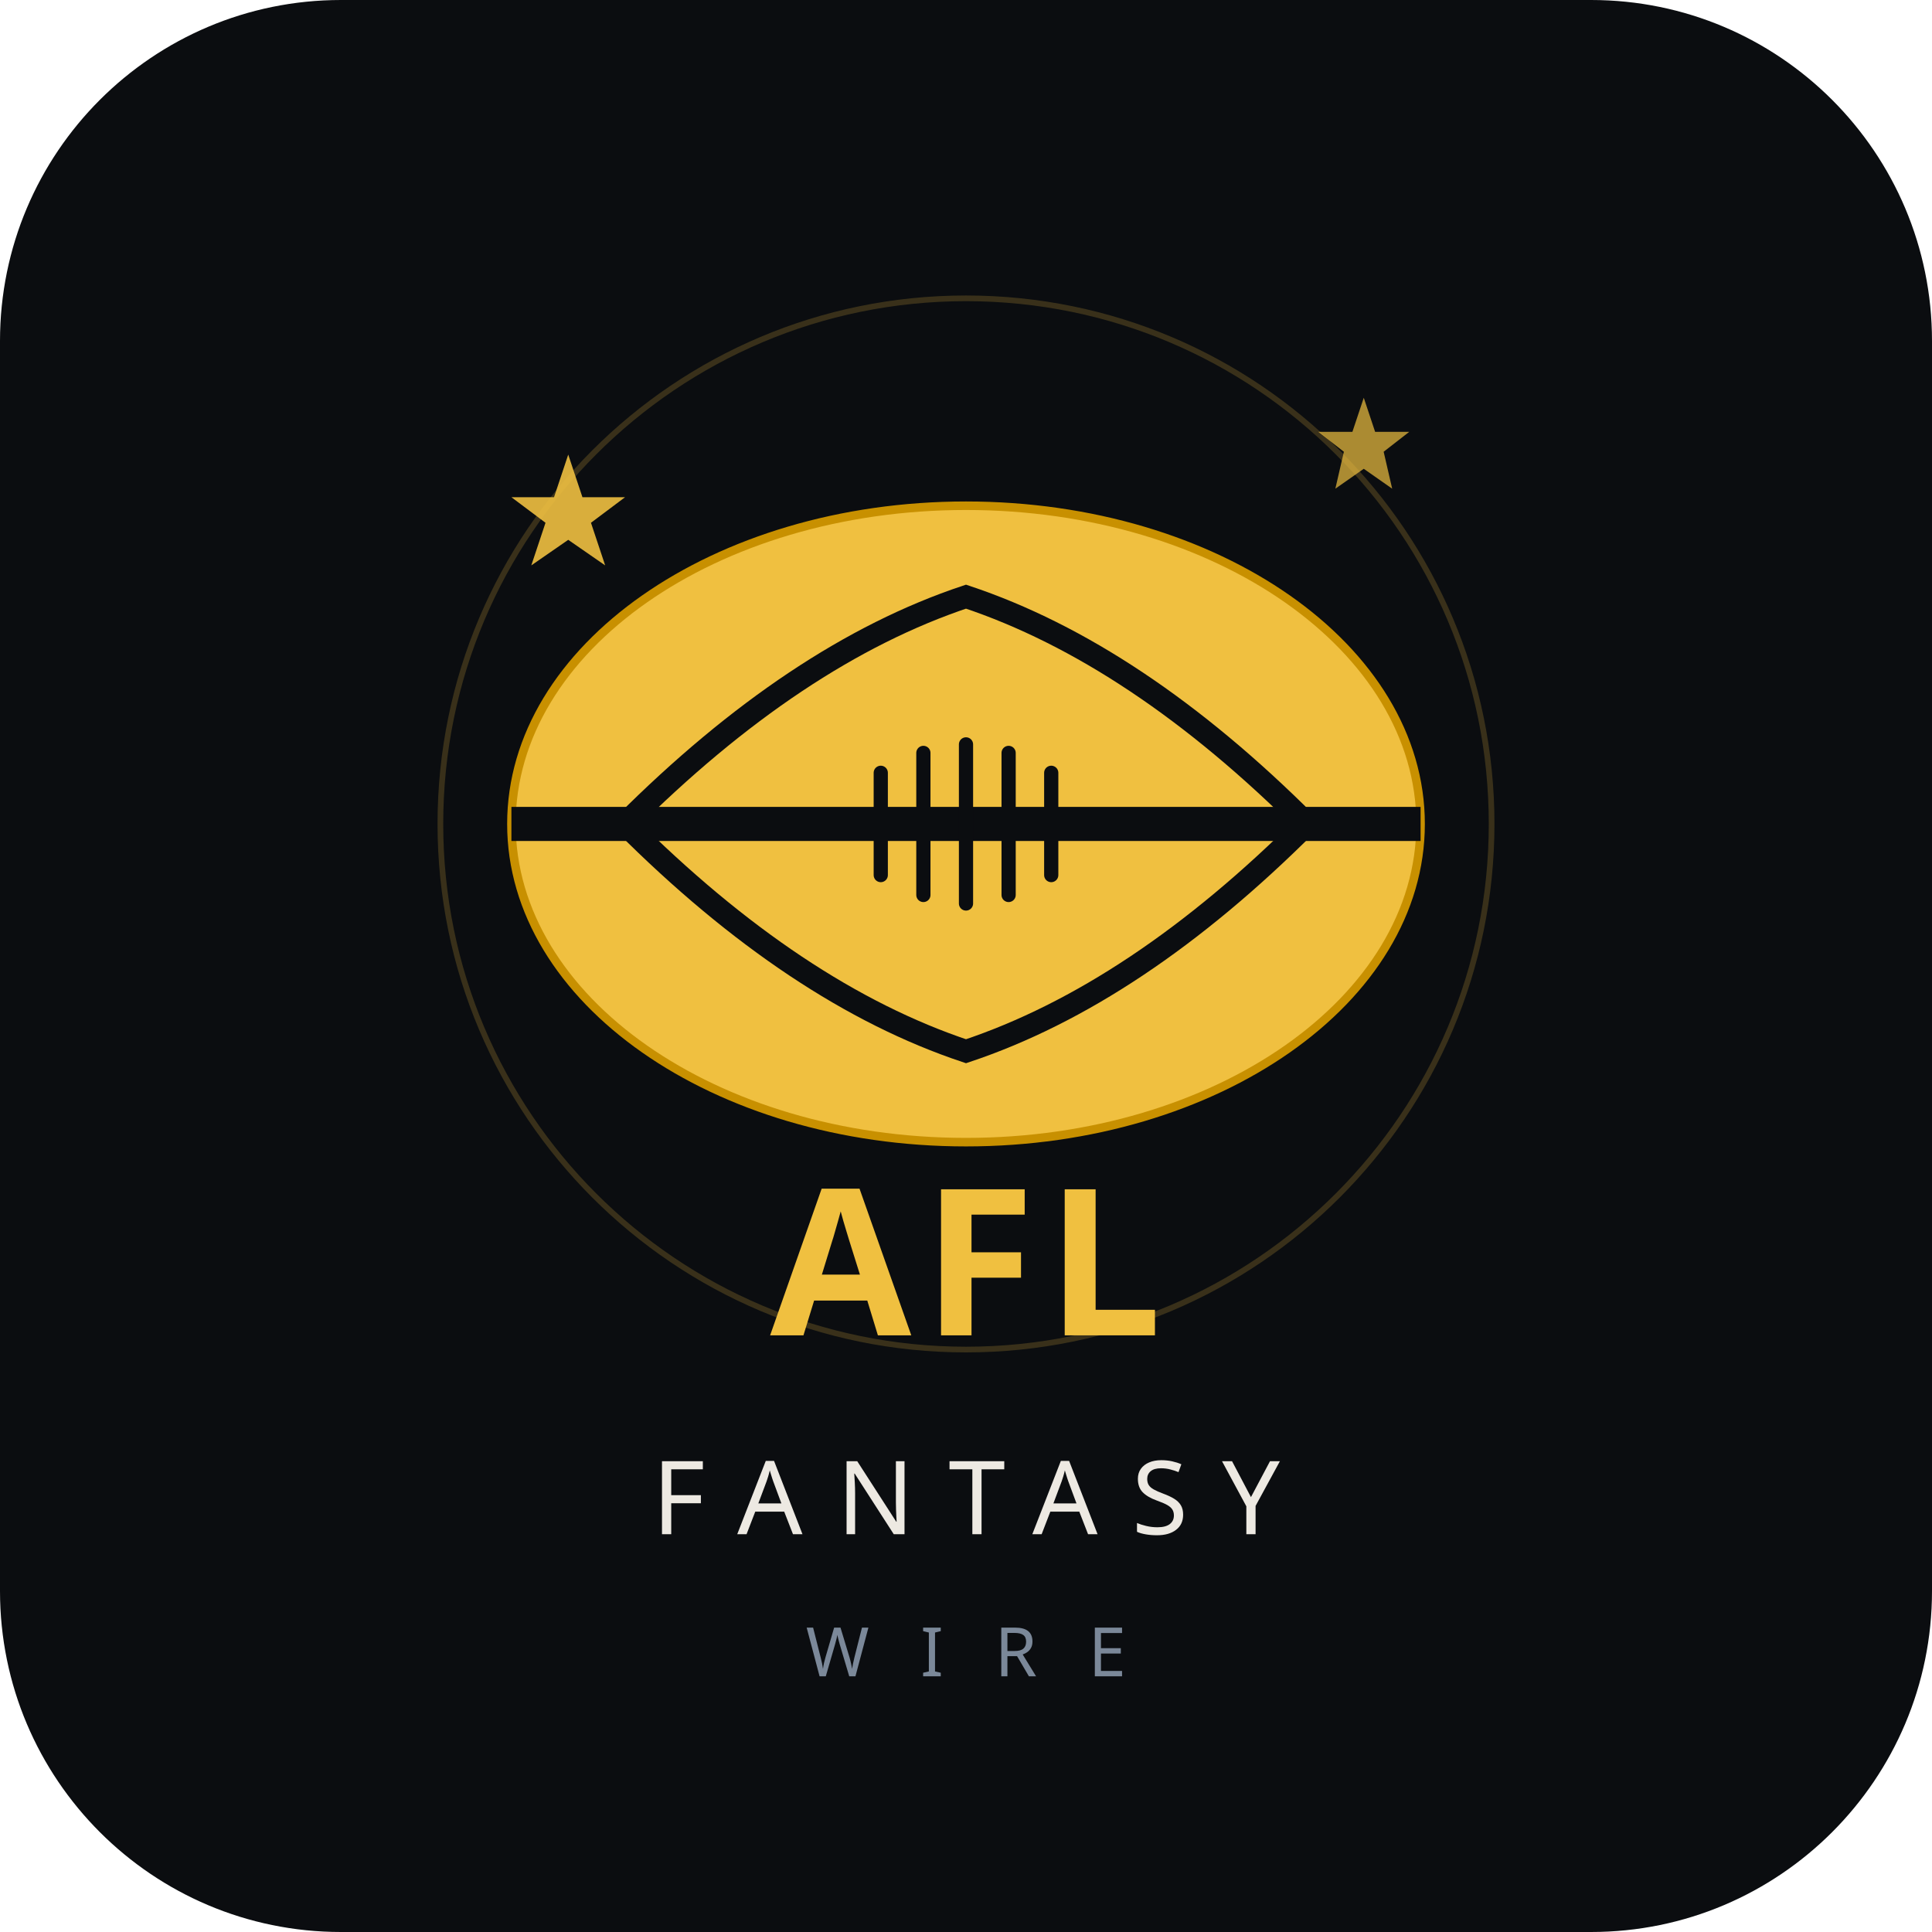
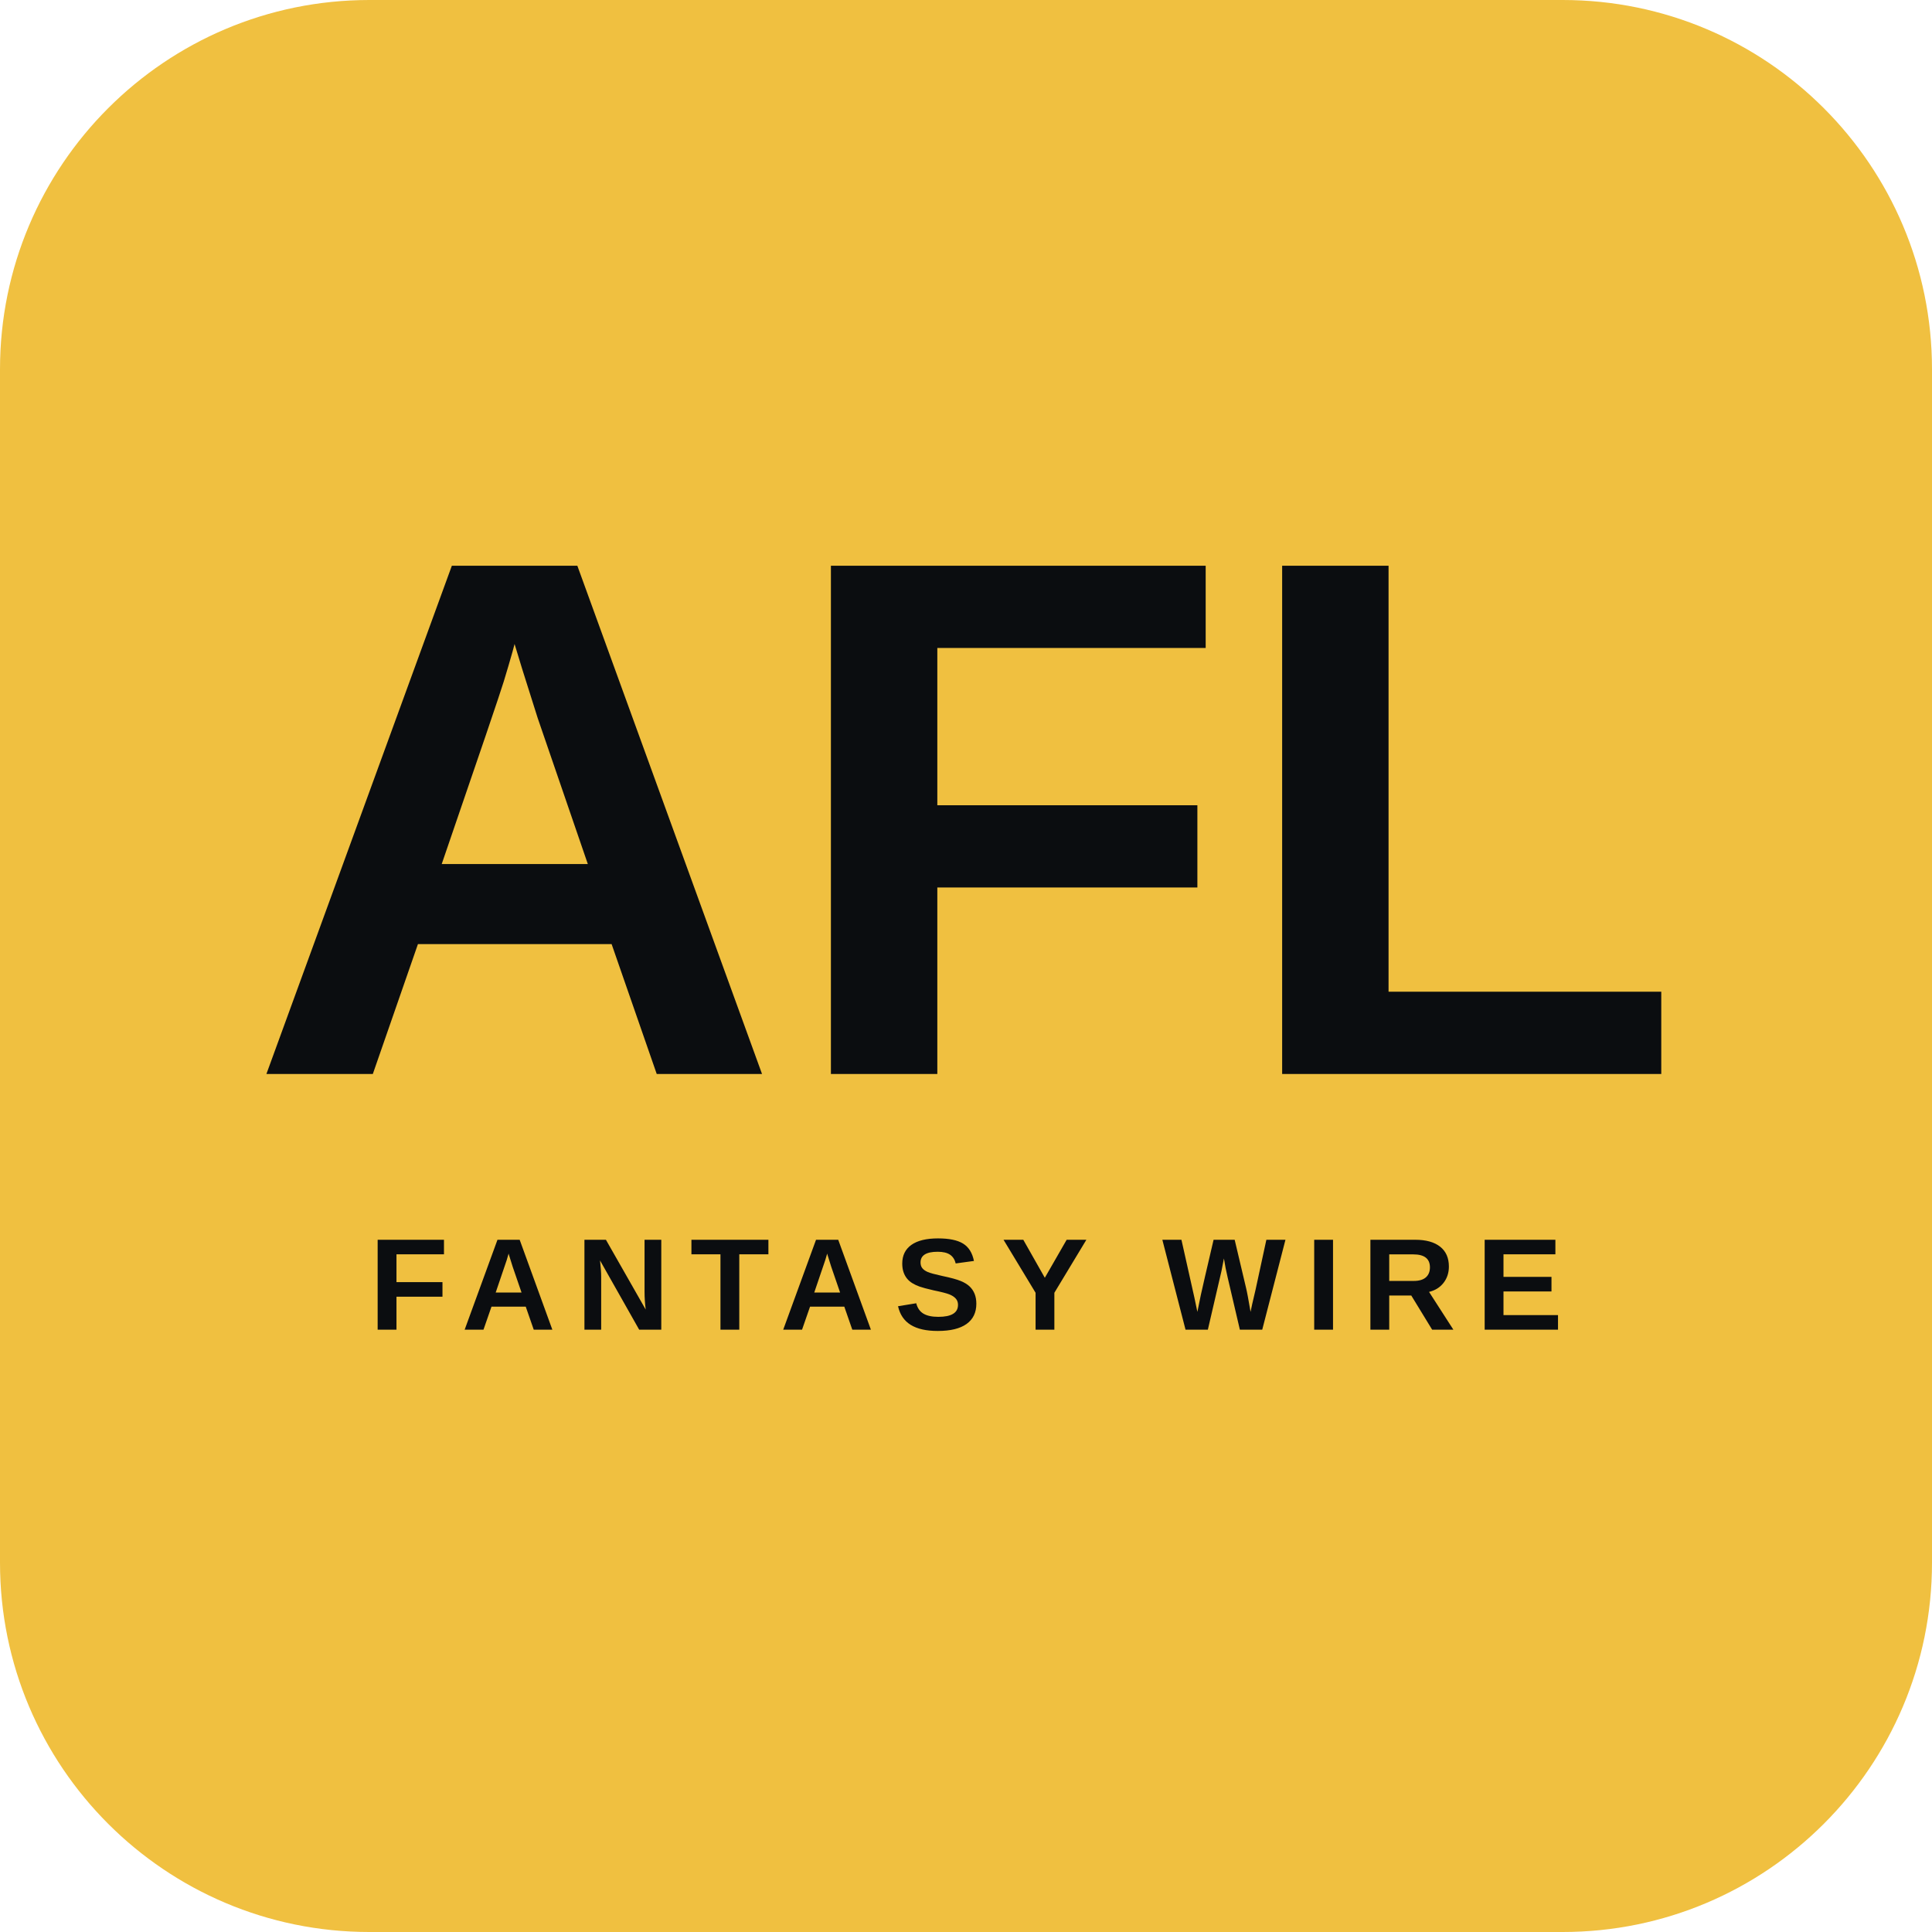
<svg xmlns="http://www.w3.org/2000/svg" width="680" height="680" viewBox="0 0 680 680">
-   <rect width="680" height="680" rx="120" fill="#0b0d10" />
-   <ellipse cx="340" cy="290" rx="185" ry="185" fill="none" stroke="#f0c040" stroke-width="2" opacity="0.2" />
-   <ellipse cx="340" cy="290" rx="160" ry="112" fill="#f0c040" />
-   <ellipse cx="340" cy="290" rx="160" ry="112" fill="none" stroke="#c89000" stroke-width="3" />
-   <line x1="180" y1="290" x2="500" y2="290" stroke="#0b0d10" stroke-width="12" />
-   <path d="M220 290 Q280 230 340 210 Q400 230 460 290" fill="none" stroke="#0b0d10" stroke-width="8" />
-   <path d="M220 290 Q280 350 340 370 Q400 350 460 290" fill="none" stroke="#0b0d10" stroke-width="8" />
-   <line x1="310" y1="272" x2="310" y2="308" stroke="#0b0d10" stroke-width="5" stroke-linecap="round" />
-   <line x1="325" y1="265" x2="325" y2="315" stroke="#0b0d10" stroke-width="5" stroke-linecap="round" />
-   <line x1="340" y1="262" x2="340" y2="318" stroke="#0b0d10" stroke-width="5" stroke-linecap="round" />
-   <line x1="355" y1="265" x2="355" y2="315" stroke="#0b0d10" stroke-width="5" stroke-linecap="round" />
-   <line x1="370" y1="272" x2="370" y2="308" stroke="#0b0d10" stroke-width="5" stroke-linecap="round" />
-   <polygon points="200,160 205,175 220,175 208,184 213,199 200,190 187,199 192,184 180,175 195,175" fill="#f0c040" opacity="0.9" />
-   <polygon points="480,140 484,152 496,152 487,159 490,172 480,165 470,172 473,159 464,152 476,152" fill="#f0c040" opacity="0.7" />
-   <text x="340" y="470" text-anchor="middle" font-family="Arial Narrow,sans-serif" font-weight="900" font-size="72" fill="#f0c040" letter-spacing="4">AFL</text>
-   <text x="340" y="540" text-anchor="middle" font-family="Arial Narrow,sans-serif" font-weight="400" font-size="36" fill="#ede9e2" letter-spacing="12">FANTASY</text>
-   <text x="340" y="590" text-anchor="middle" font-family="Arial Narrow,sans-serif" font-weight="400" font-size="24" fill="#7b8899" letter-spacing="18">WIRE</text>
+   <rect width="680" height="680" rx="130" fill="#f0c040" />
+   <text x="340" y="378" text-anchor="middle" font-family="Arial,Helvetica,sans-serif" font-weight="900" font-size="260" fill="#0b0d10">AFL</text>
+   <text x="340" y="468" text-anchor="middle" font-family="Arial,Helvetica,sans-serif" font-weight="700" font-size="46" fill="#0b0d10" letter-spacing="7">FANTASY WIRE</text>
</svg>
